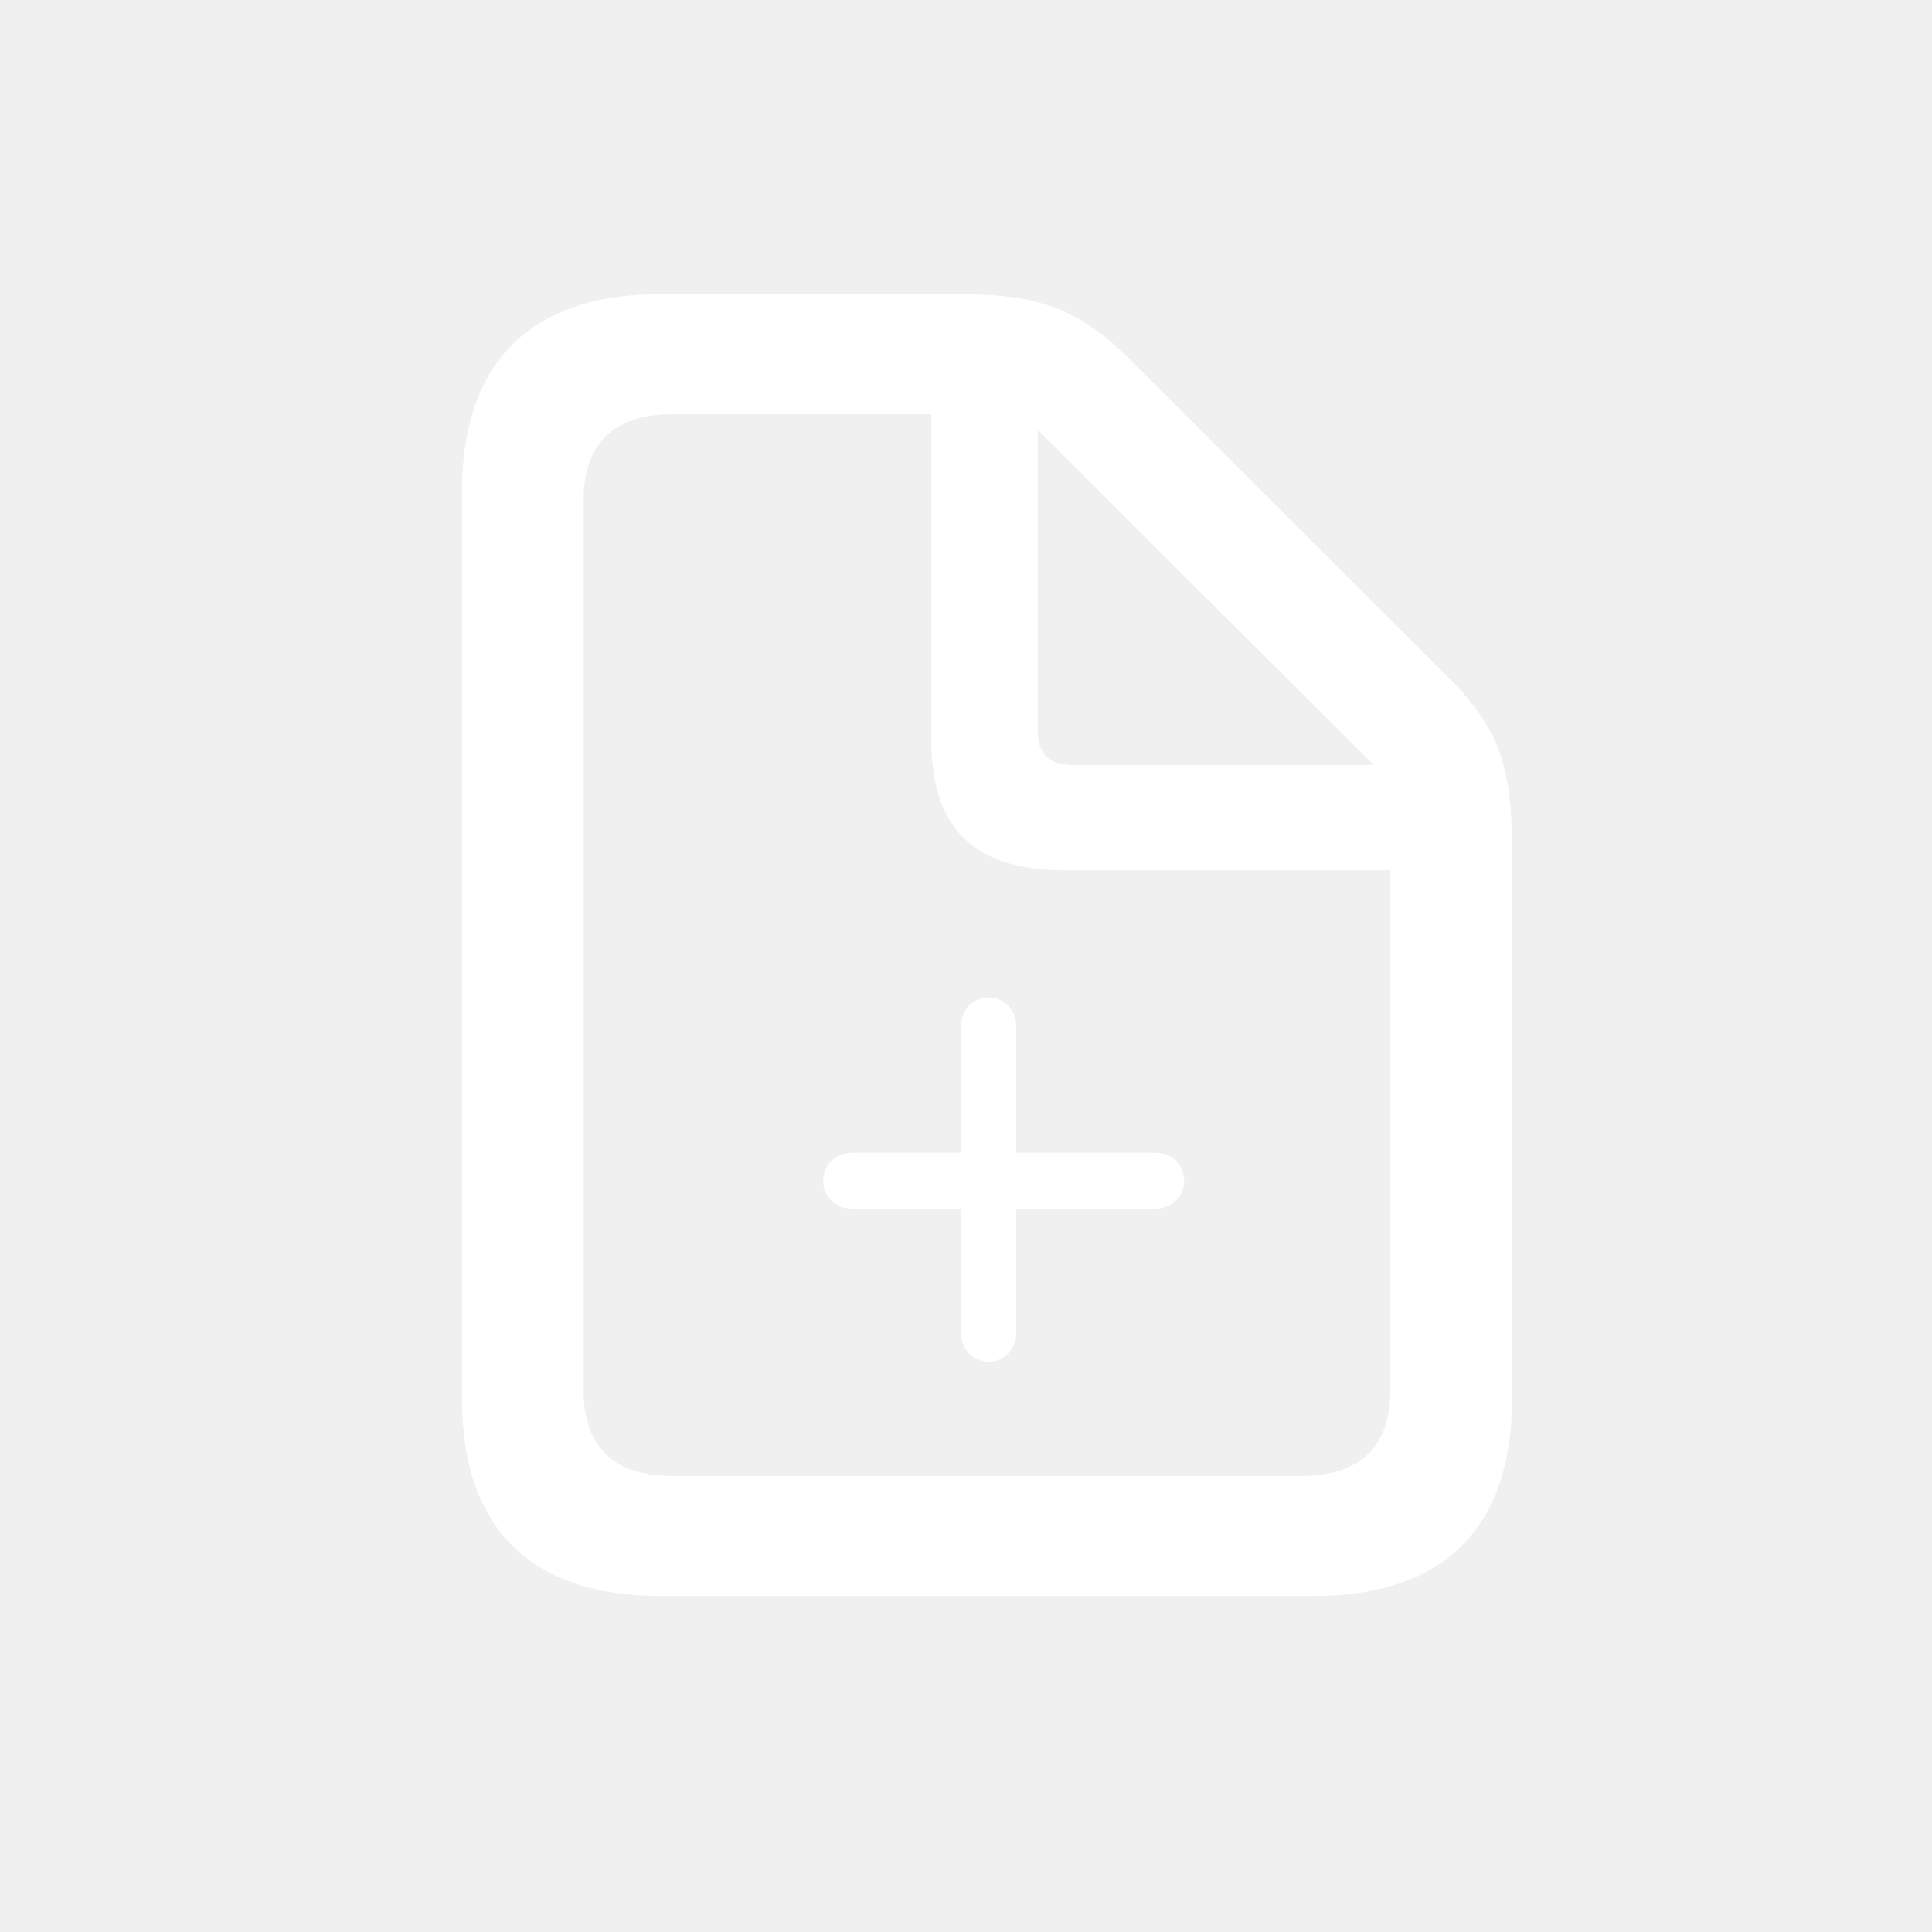
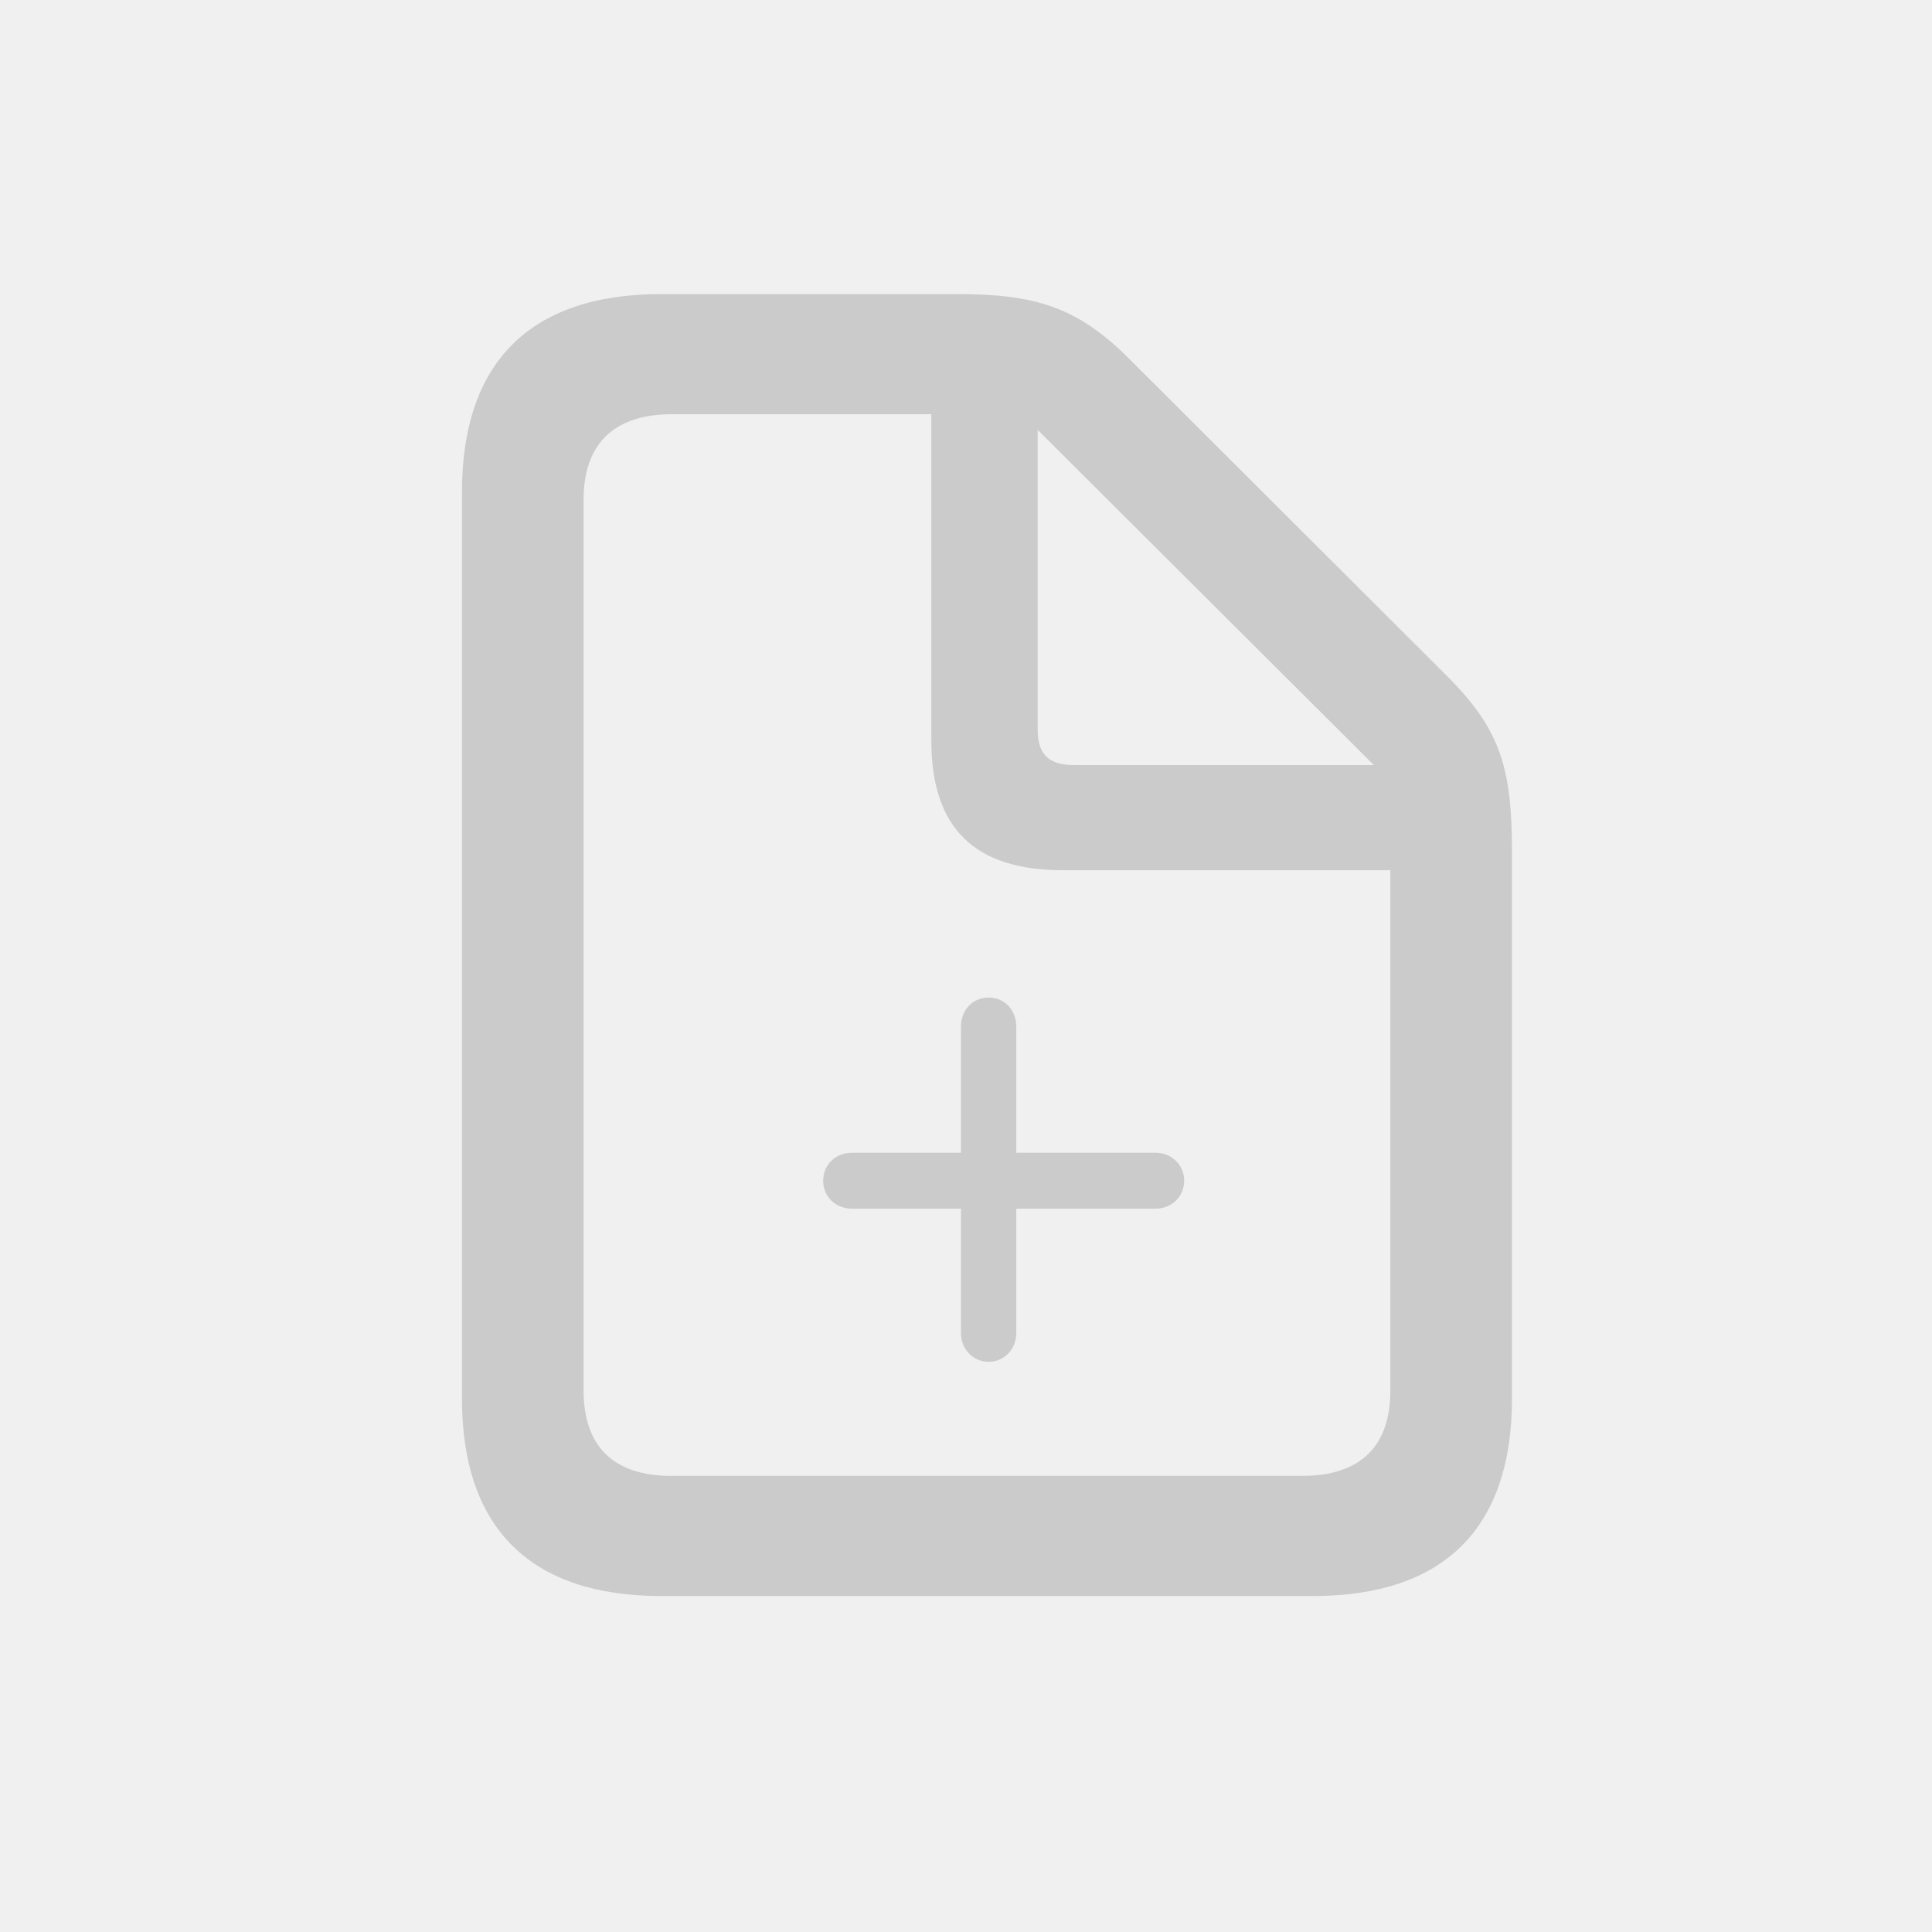
<svg xmlns="http://www.w3.org/2000/svg" width="28" height="28" viewBox="0 0 28 28" fill="none">
  <mask id="mask0_28_57248" style="mask-type:luminance" maskUnits="userSpaceOnUse" x="0" y="0" width="28" height="28">
-     <rect width="28" height="28" fill="white" />
+     <rect width="28" height="28" fill="#BEBEBE" />
  </mask>
  <g mask="url(#mask0_28_57248)">
-     <path fill-rule="evenodd" clip-rule="evenodd" d="M19.025 23.131C20.93 23.131 21.913 22.147 21.913 20.267V12.36C21.913 11.141 21.753 10.584 20.983 9.809L16.35 5.185C15.597 4.436 14.977 4.262 13.861 4.262H9.583C7.687 4.262 6.695 5.246 6.695 7.135V20.267C6.695 22.147 7.687 23.131 9.583 23.131H19.025ZM8.458 20.153V7.24C8.458 6.447 8.883 6.003 9.742 6.003H13.498V10.74C13.498 12.003 14.127 12.612 15.402 12.612H20.15V20.153C20.15 20.954 19.725 21.39 18.866 21.39H9.733C8.883 21.39 8.458 20.954 8.458 20.153ZM15.039 10.575V6.23L19.911 11.088H15.571C15.199 11.088 15.039 10.932 15.039 10.575Z" fill="white" />
-     <path d="M11.93 17.112C11.93 16.884 12.105 16.707 12.348 16.707H16.749C16.981 16.707 17.162 16.884 17.162 17.112C17.162 17.34 16.981 17.517 16.749 17.517H12.348C12.105 17.517 11.93 17.34 11.93 17.112Z" fill="white" />
-     <path d="M14.328 14.457C14.554 14.457 14.729 14.634 14.729 14.879V19.32C14.729 19.554 14.554 19.736 14.328 19.736C14.102 19.736 13.927 19.554 13.927 19.32V14.879C13.927 14.634 14.102 14.457 14.328 14.457Z" fill="white" />
+     <path fill-rule="evenodd" clip-rule="evenodd" d="M19.025 23.131C20.93 23.131 21.913 22.147 21.913 20.267V12.36C21.913 11.141 21.753 10.584 20.983 9.809L16.35 5.185C15.597 4.436 14.977 4.262 13.861 4.262H9.583C7.687 4.262 6.695 5.246 6.695 7.135V20.267C6.695 22.147 7.687 23.131 9.583 23.131H19.025ZM8.458 20.153V7.24C8.458 6.447 8.883 6.003 9.742 6.003H13.498V10.74C13.498 12.003 14.127 12.612 15.402 12.612H20.15V20.153C20.15 20.954 19.725 21.39 18.866 21.39H9.733C8.883 21.39 8.458 20.954 8.458 20.153ZM15.039 10.575V6.23L19.911 11.088H15.571C15.199 11.088 15.039 10.932 15.039 10.575Z" fill="#BEBEBE" />
+     <path d="M11.93 17.112C11.93 16.884 12.105 16.707 12.348 16.707H16.749C16.981 16.707 17.162 16.884 17.162 17.112C17.162 17.34 16.981 17.517 16.749 17.517H12.348C12.105 17.517 11.93 17.34 11.93 17.112Z" fill="#BEBEBE" />
+     <path d="M14.328 14.457C14.554 14.457 14.729 14.634 14.729 14.879V19.32C14.729 19.554 14.554 19.736 14.328 19.736C14.102 19.736 13.927 19.554 13.927 19.32V14.879C13.927 14.634 14.102 14.457 14.328 14.457Z" fill="#BEBEBE" />
  </g>
</svg>
